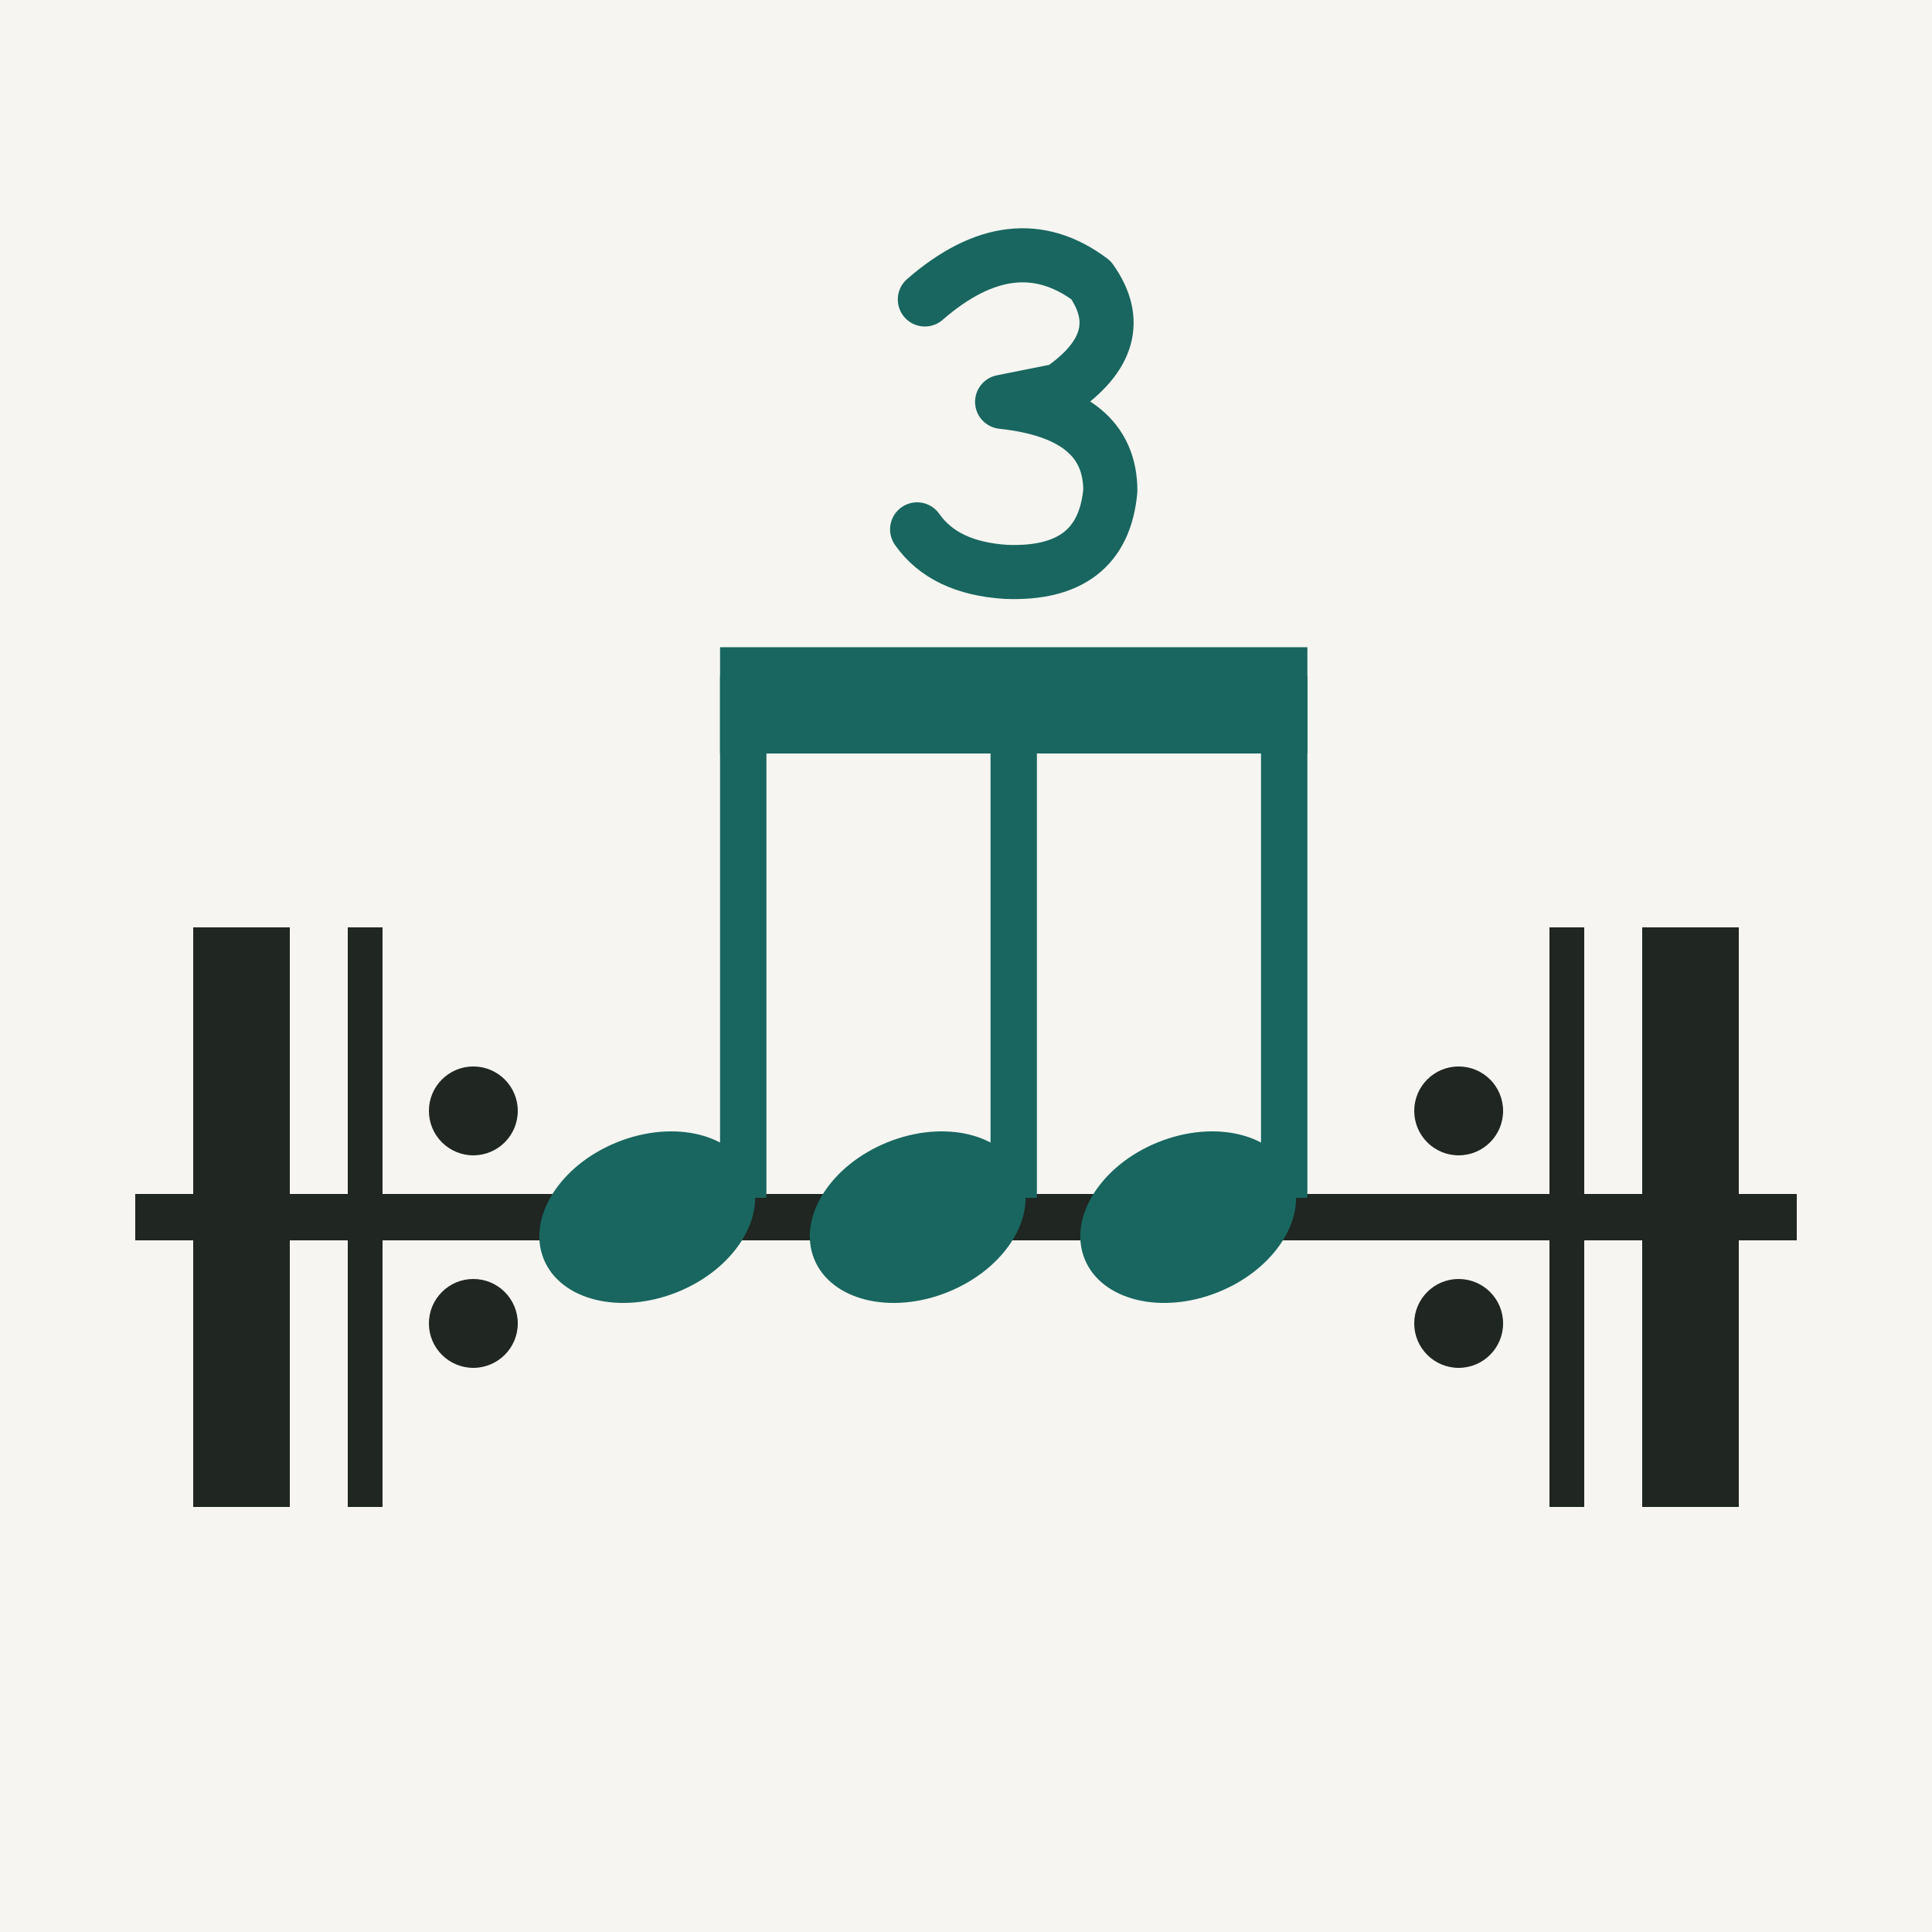
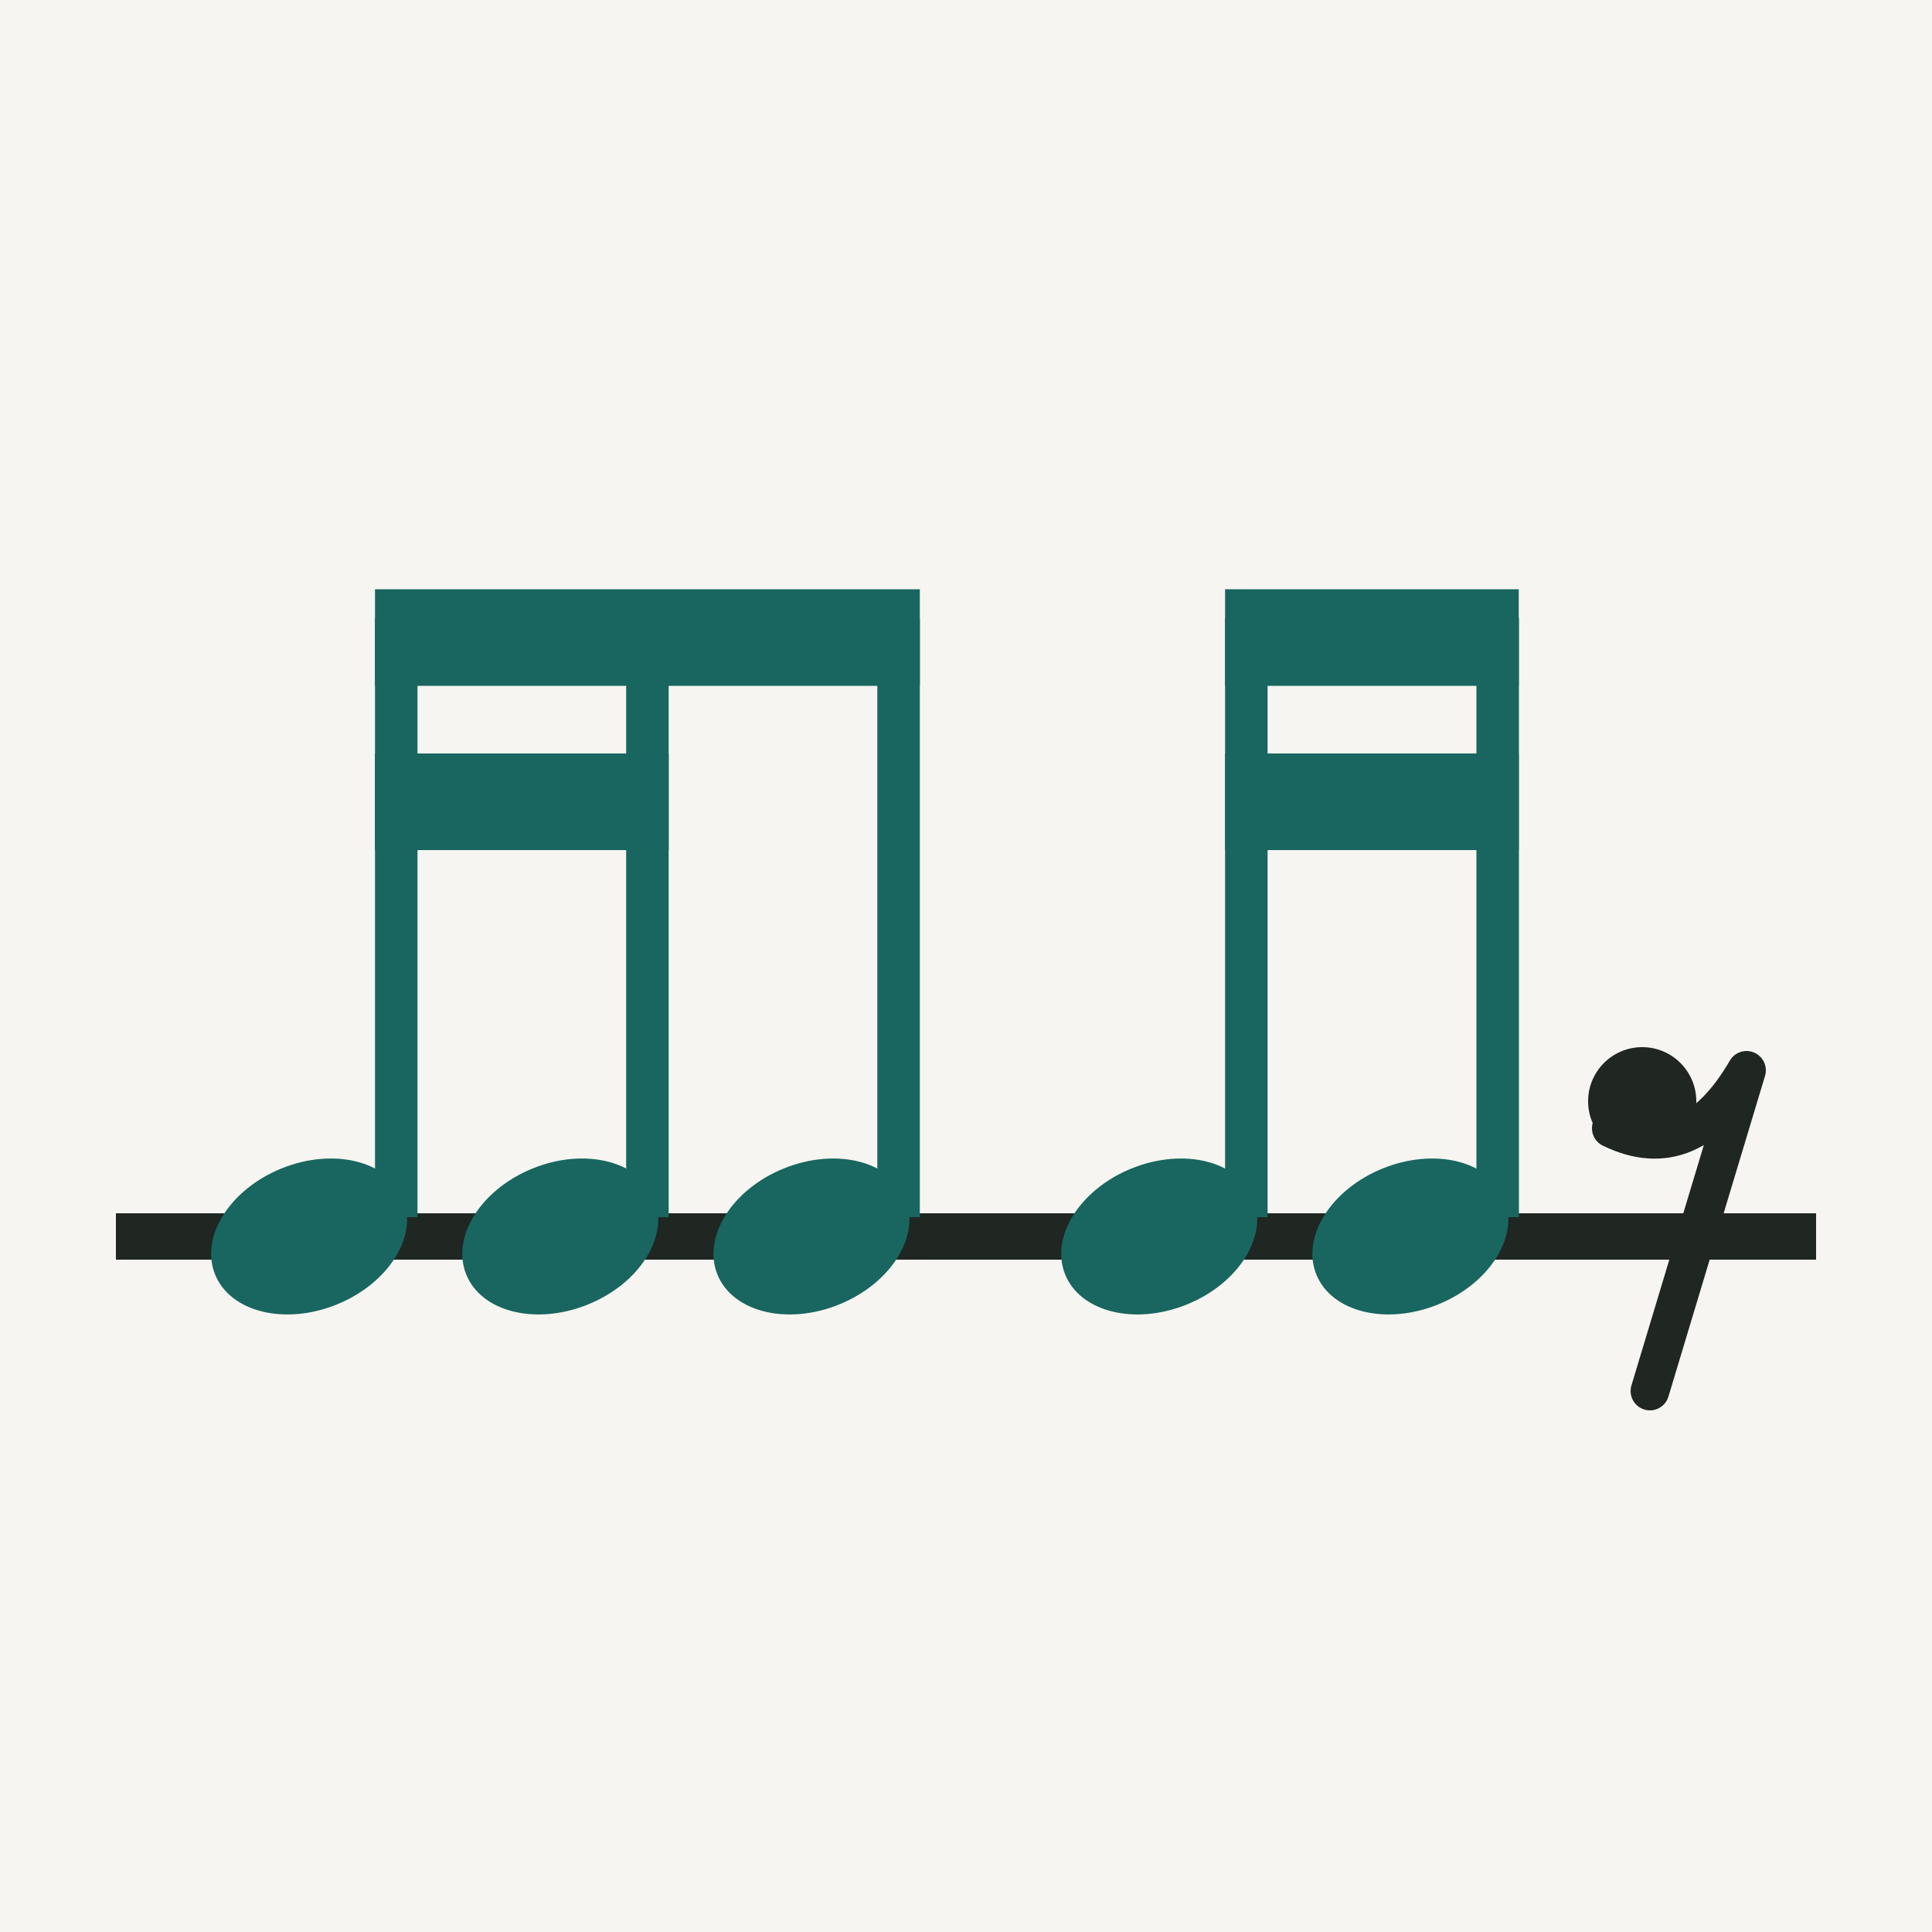
<svg xmlns="http://www.w3.org/2000/svg" viewBox="0 0 100 100">
  <rect width="100" height="100" fill="#F6F5F1" />
-   <rect x="7" y="61.8" width="86" height="2.4" fill="#202622" />
-   <rect x="10" y="48" width="5" height="30" fill="#202622" />
-   <rect x="18" y="48" width="1.8" height="30" fill="#202622" />
-   <circle cx="24.5" cy="57.5" r="2.3" fill="#202622" />
-   <circle cx="24.5" cy="68.5" r="2.3" fill="#202622" />
-   <circle cx="75.5" cy="57.5" r="2.3" fill="#202622" />
-   <circle cx="75.5" cy="68.5" r="2.3" fill="#202622" />
-   <rect x="80.2" y="48" width="1.8" height="30" fill="#202622" />
-   <rect x="85" y="48" width="5" height="30" fill="#202622" />
-   <ellipse cx="33.5" cy="63" rx="5.78" ry="4.18" transform="rotate(-22 33.5 63)" fill="#18665F" />
-   <rect x="37.27" y="35" width="2.4" height="27" fill="#18665F" />
-   <ellipse cx="47.5" cy="63" rx="5.78" ry="4.18" transform="rotate(-22 47.5 63)" fill="#18665F" />
-   <rect x="51.27" y="35" width="2.4" height="27" fill="#18665F" />
-   <ellipse cx="61.5" cy="63" rx="5.78" ry="4.18" transform="rotate(-22 61.5 63)" fill="#18665F" />
-   <rect x="65.27" y="35" width="2.4" height="27" fill="#18665F" />
-   <rect x="37.27" y="33.5" width="30.40" height="5.5" fill="#18665F" />
-   <path d="M 47.87 15.5 Q 52.47 11.5 56.47 14.5 Q 58.67 17.6 54.87 20.2 L 51.87 20.8 Q 57.47 21.4 57.47 25.4 Q 57.07 29.8 52.07 29.6 Q 48.87 29.4 47.47 27.4" fill="none" stroke="#18665F" stroke-width="2.8" stroke-linecap="round" stroke-linejoin="round" />
+   <rect x="6" y="62.8" width="88" height="2.4" fill="#202622" />
+   <ellipse cx="16" cy="64" rx="5.25" ry="3.80" transform="rotate(-22 16 64)" fill="#18665F" />
+   <rect x="19.41" y="32" width="2.2" height="31" fill="#18665F" />
+   <ellipse cx="29" cy="64" rx="5.25" ry="3.80" transform="rotate(-22 29 64)" fill="#18665F" />
+   <rect x="32.41" y="32" width="2.2" height="31" fill="#18665F" />
+   <ellipse cx="42" cy="64" rx="5.25" ry="3.80" transform="rotate(-22 42 64)" fill="#18665F" />
+   <rect x="45.41" y="32" width="2.2" height="31" fill="#18665F" />
+   <ellipse cx="60" cy="64" rx="5.25" ry="3.80" transform="rotate(-22 60 64)" fill="#18665F" />
+   <rect x="63.41" y="32" width="2.2" height="31" fill="#18665F" />
+   <ellipse cx="73" cy="64" rx="5.25" ry="3.80" transform="rotate(-22 73 64)" fill="#18665F" />
+   <rect x="76.42" y="32" width="2.2" height="31" fill="#18665F" />
+   <rect x="19.41" y="30.5" width="28.20" height="5" fill="#18665F" />
+   <rect x="19.41" y="39" width="15.20" height="5" fill="#18665F" />
+   <rect x="63.41" y="30.5" width="15.20" height="5" fill="#18665F" />
+   <rect x="63.41" y="39" width="15.20" height="5" fill="#18665F" />
+   <circle cx="85" cy="57" r="2.8" fill="#202622" />
+   <path d="M 83.4 58.4 Q 87.5 60.4 90.4 55.4 L 85.4 72" fill="none" stroke="#202622" stroke-width="2" stroke-linecap="round" stroke-linejoin="round" />
</svg>
